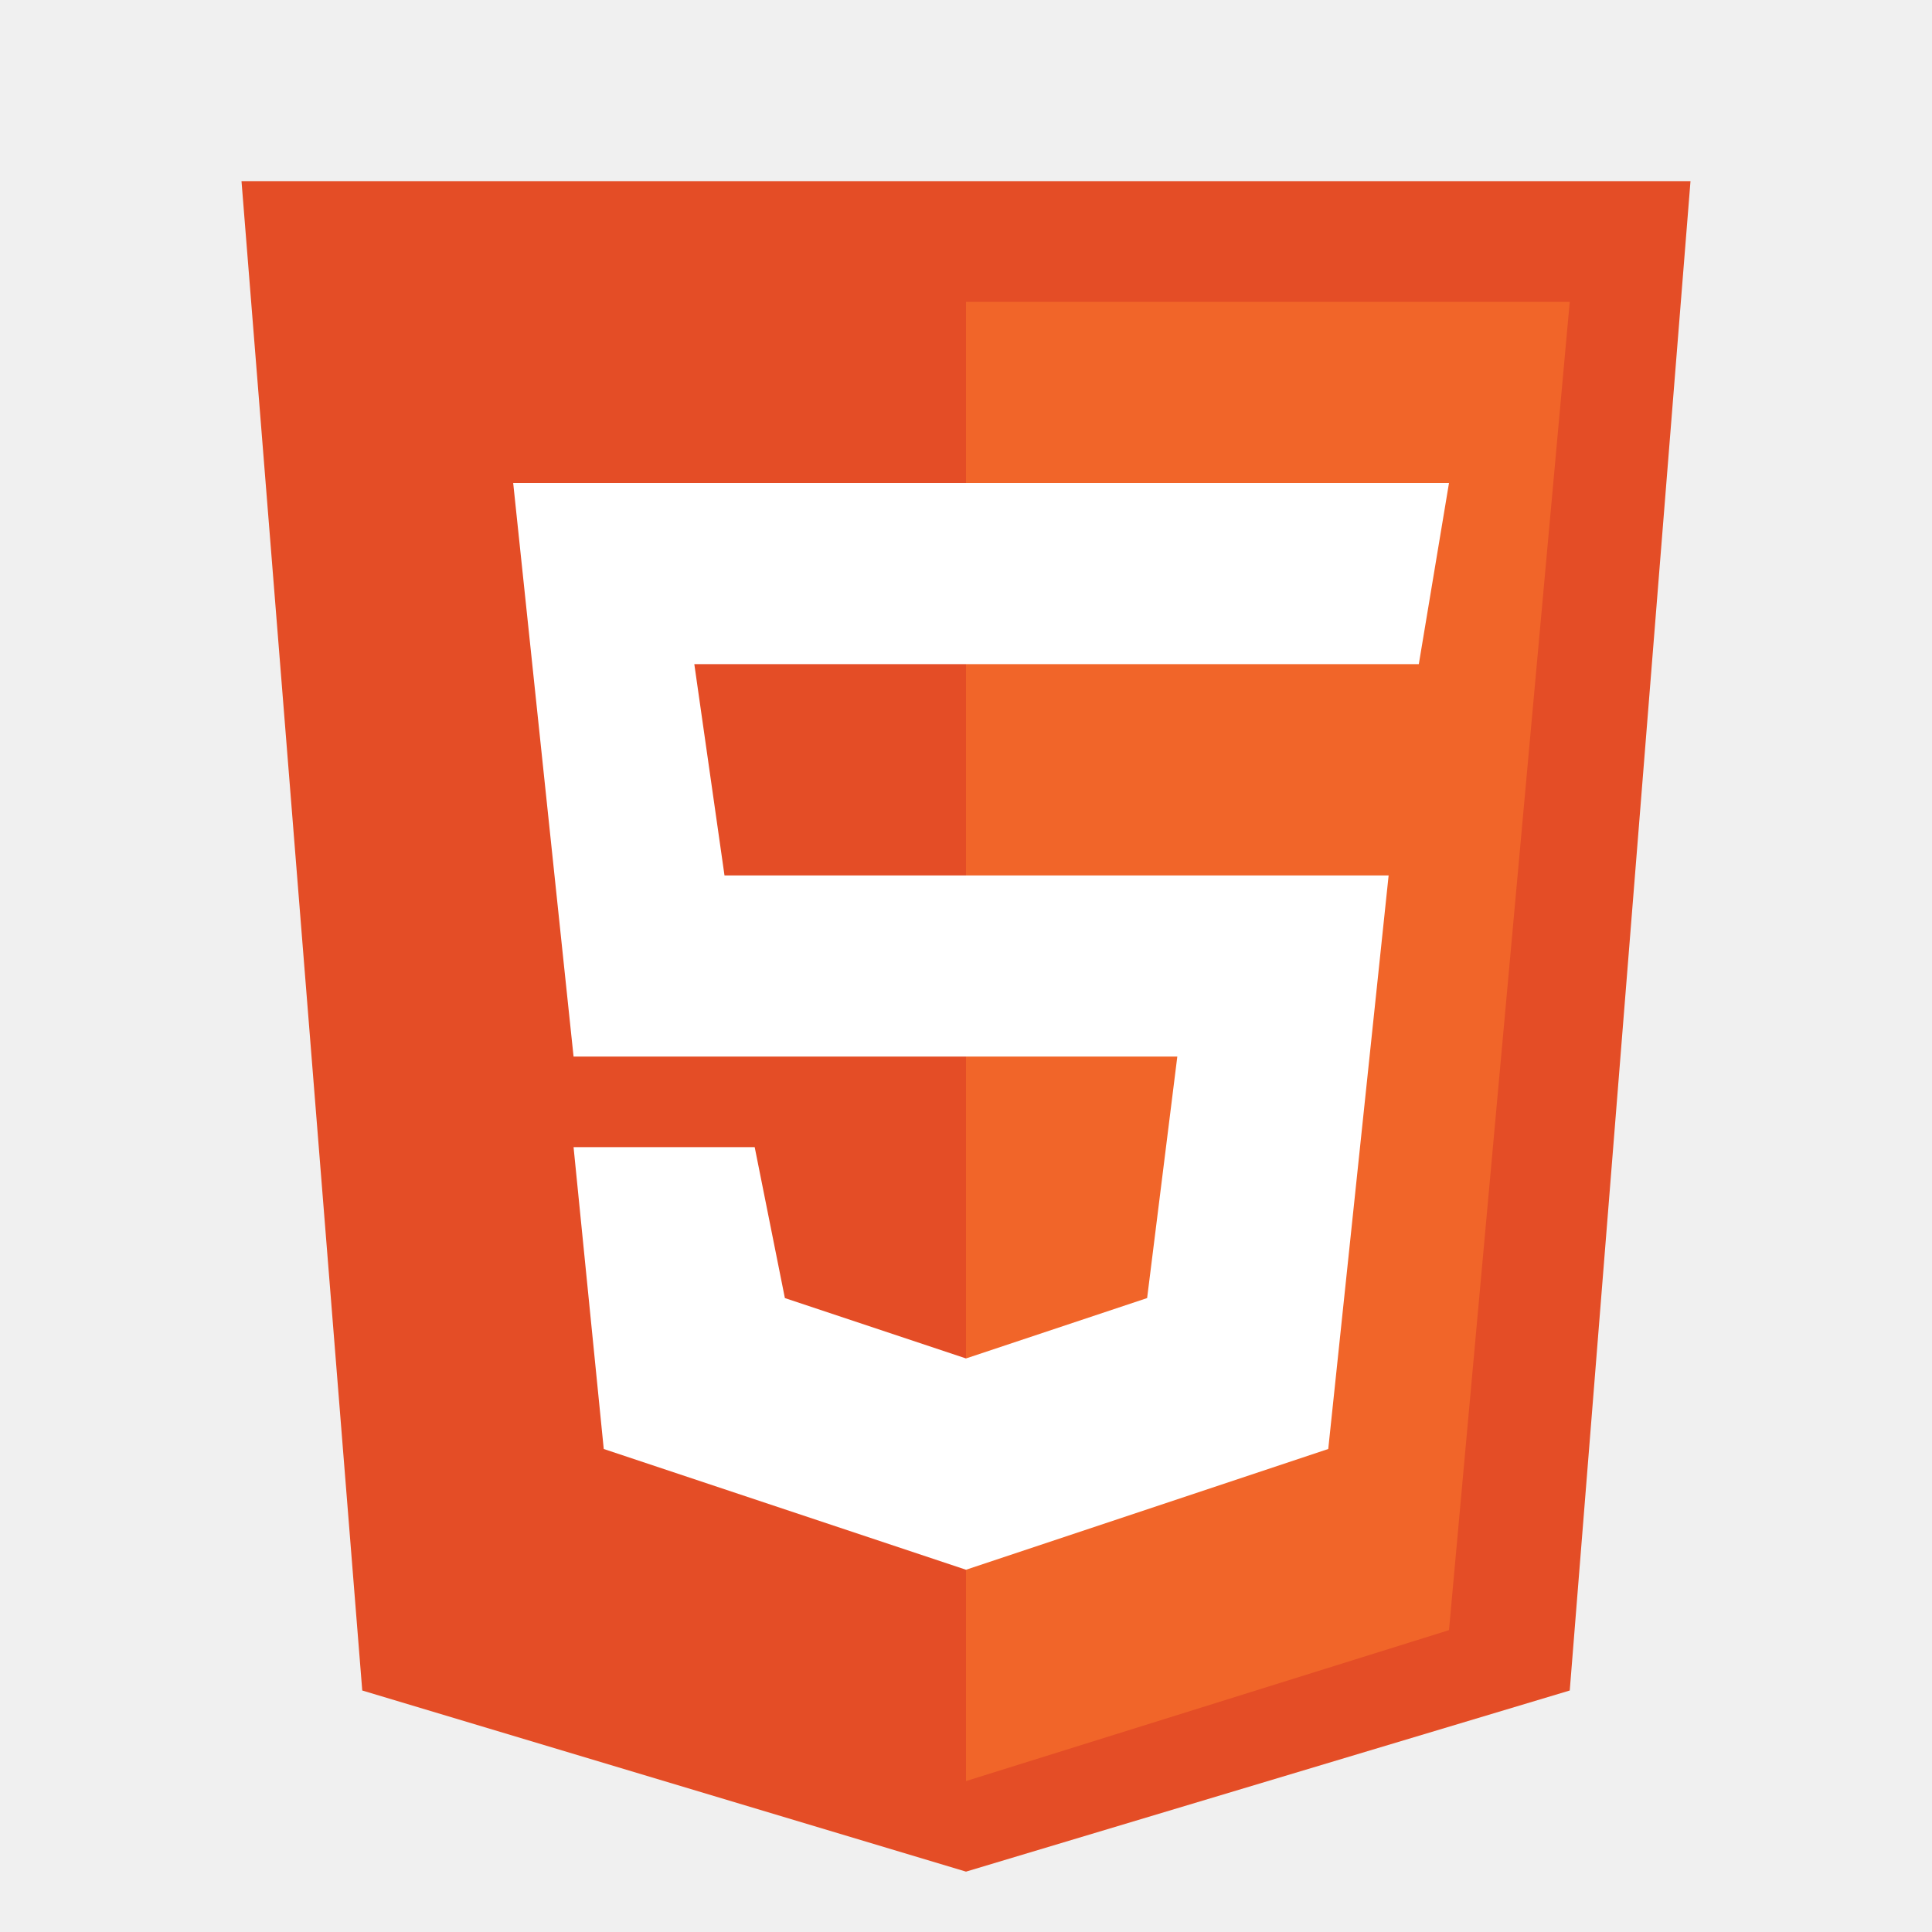
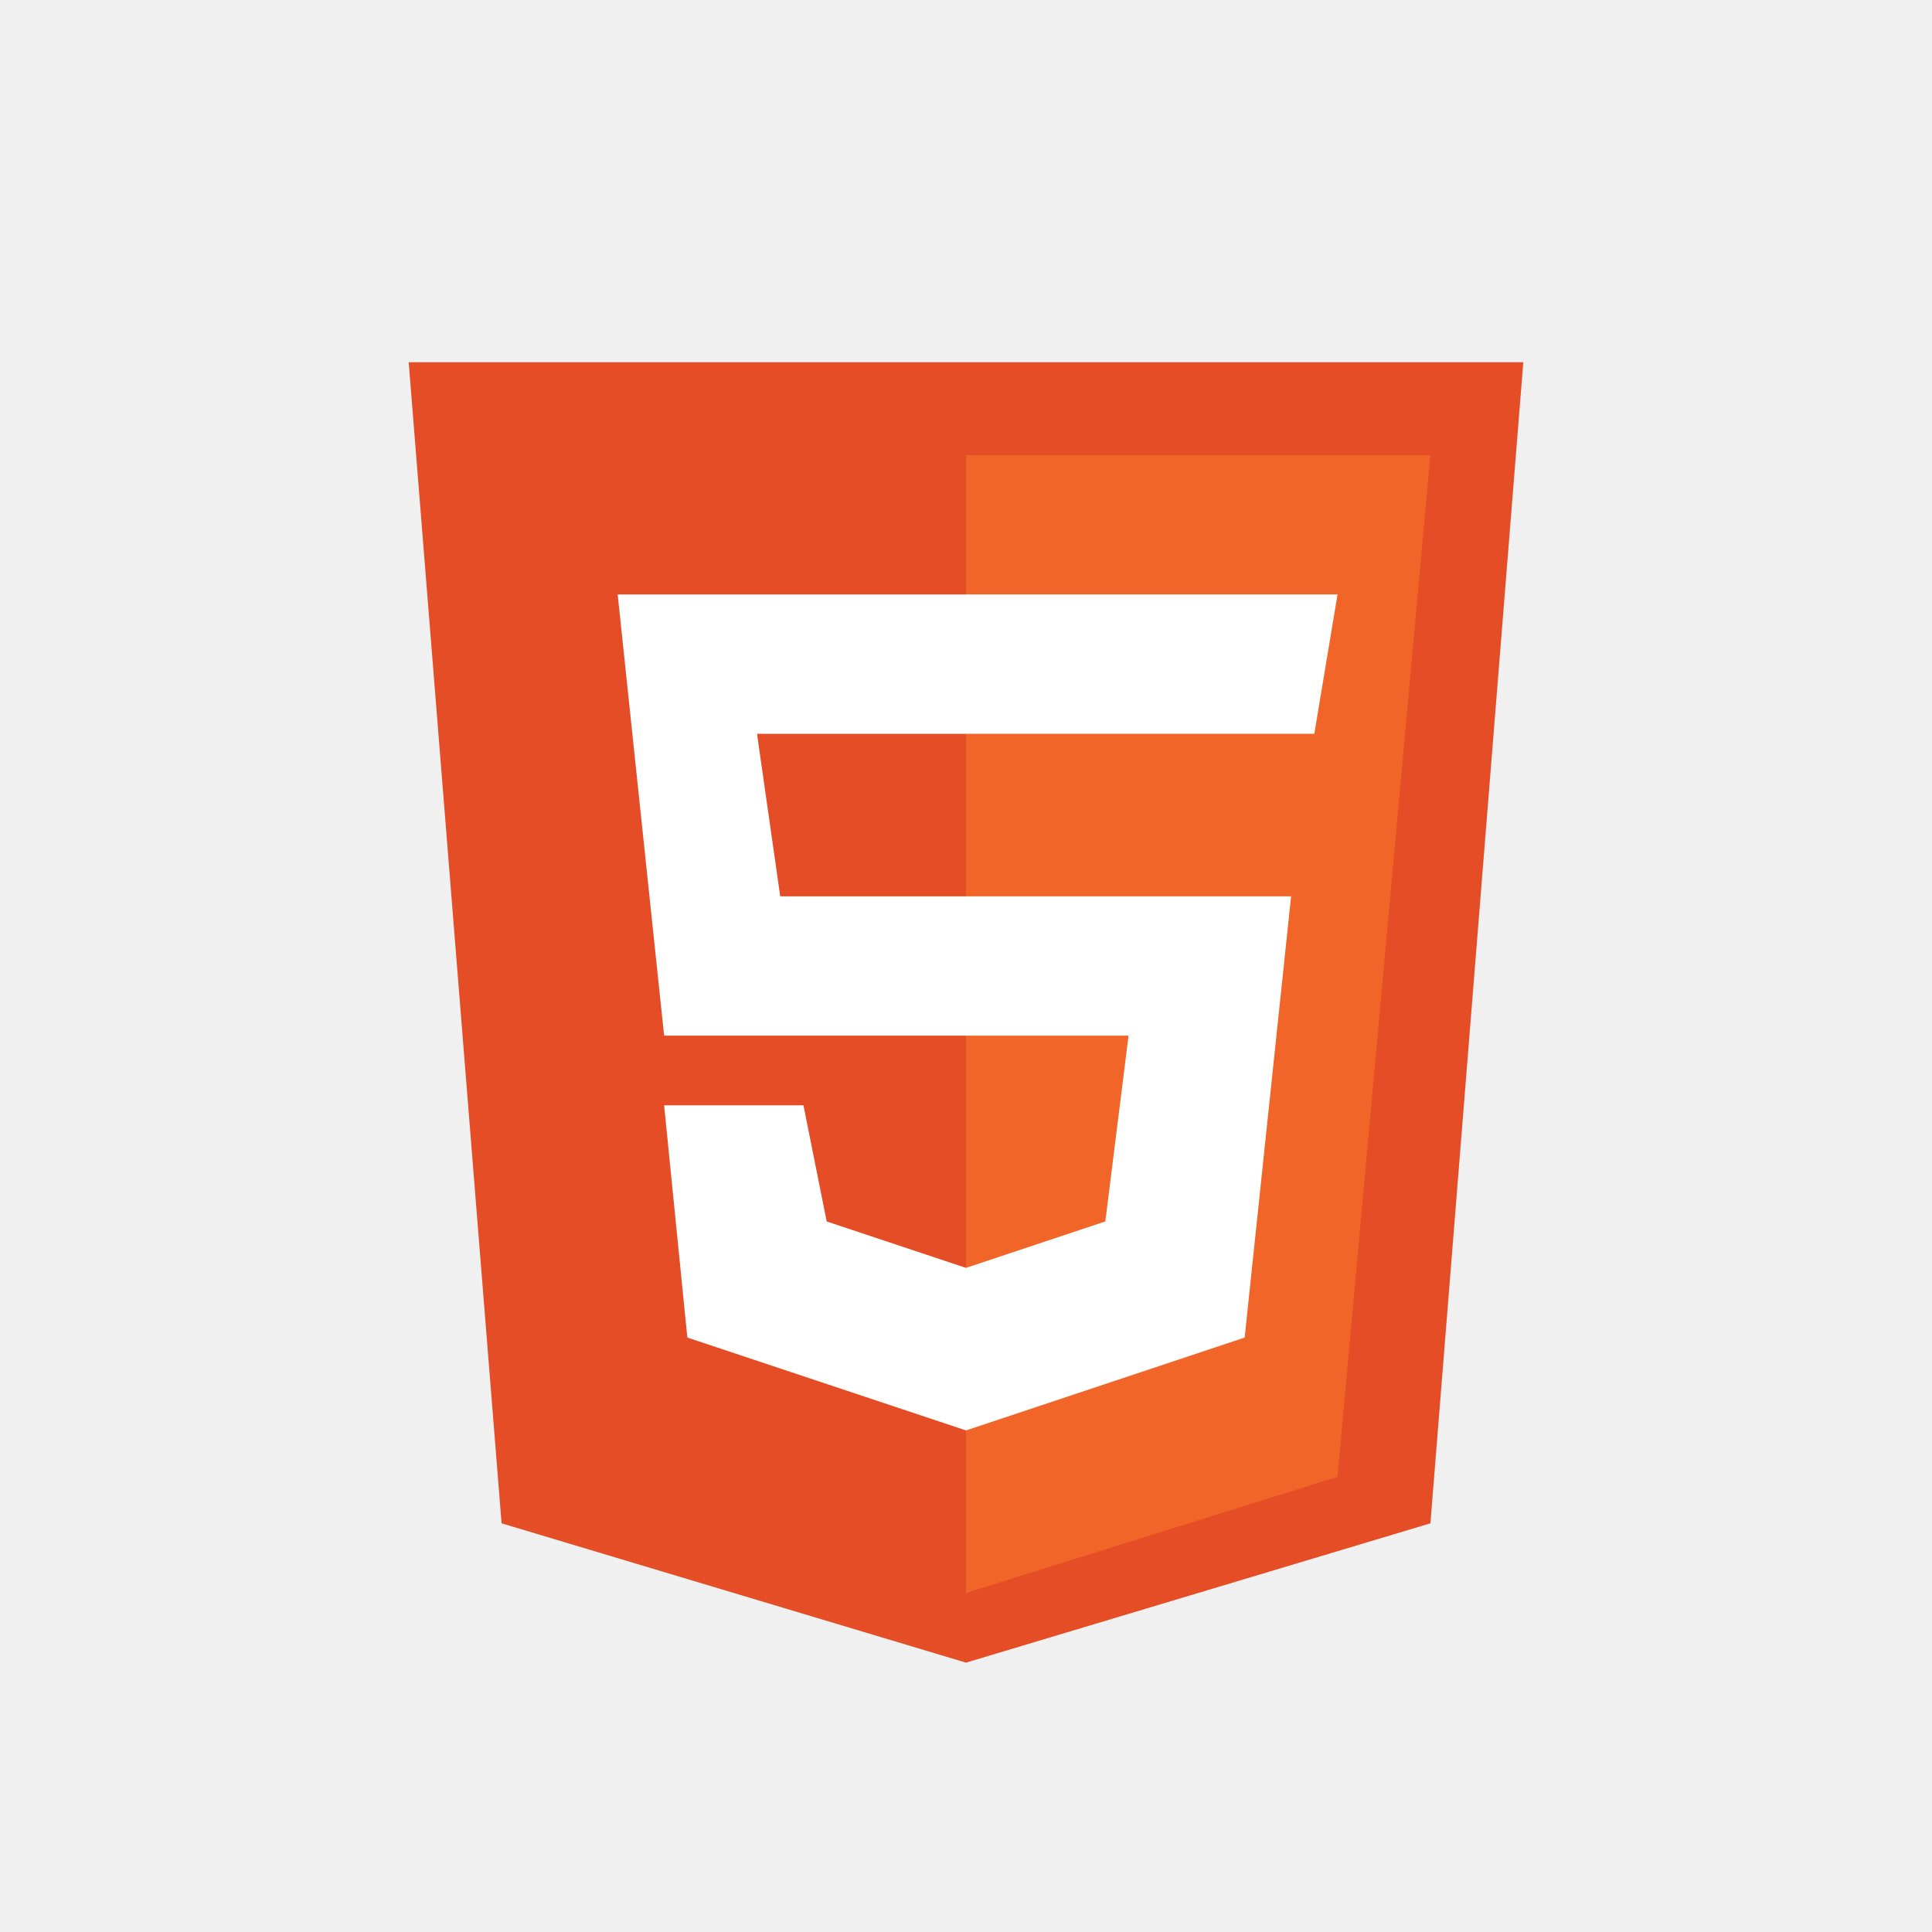
- <svg xmlns="http://www.w3.org/2000/svg" viewBox="0 0 32 32" fill="none">
+ <svg xmlns="http://www.w3.org/2000/svg" viewBox="-4.8 -4.8 41.60 41.60" fill="none">
  <g id="SVGRepo_bgCarrier" stroke-width="0" />
  <g id="SVGRepo_tracerCarrier" stroke-linecap="round" stroke-linejoin="round" />
  <g id="SVGRepo_iconCarrier">
    <path d="M6 28L4 3H28L26 28L16 31L6 28Z" fill="#E44D26" />
    <path d="M26 5H16V29.5L24 27L26 5Z" fill="#F16529" />
    <path d="M9.5 17.5L8.5 8H24L23.5 11H11.5L12 14.5H23L22 24L16 26L10 24L9.5 19H12.5L13 21.5L16 22.5L19 21.5L19.5 17.5H9.5Z" fill="white" />
  </g>
</svg>
